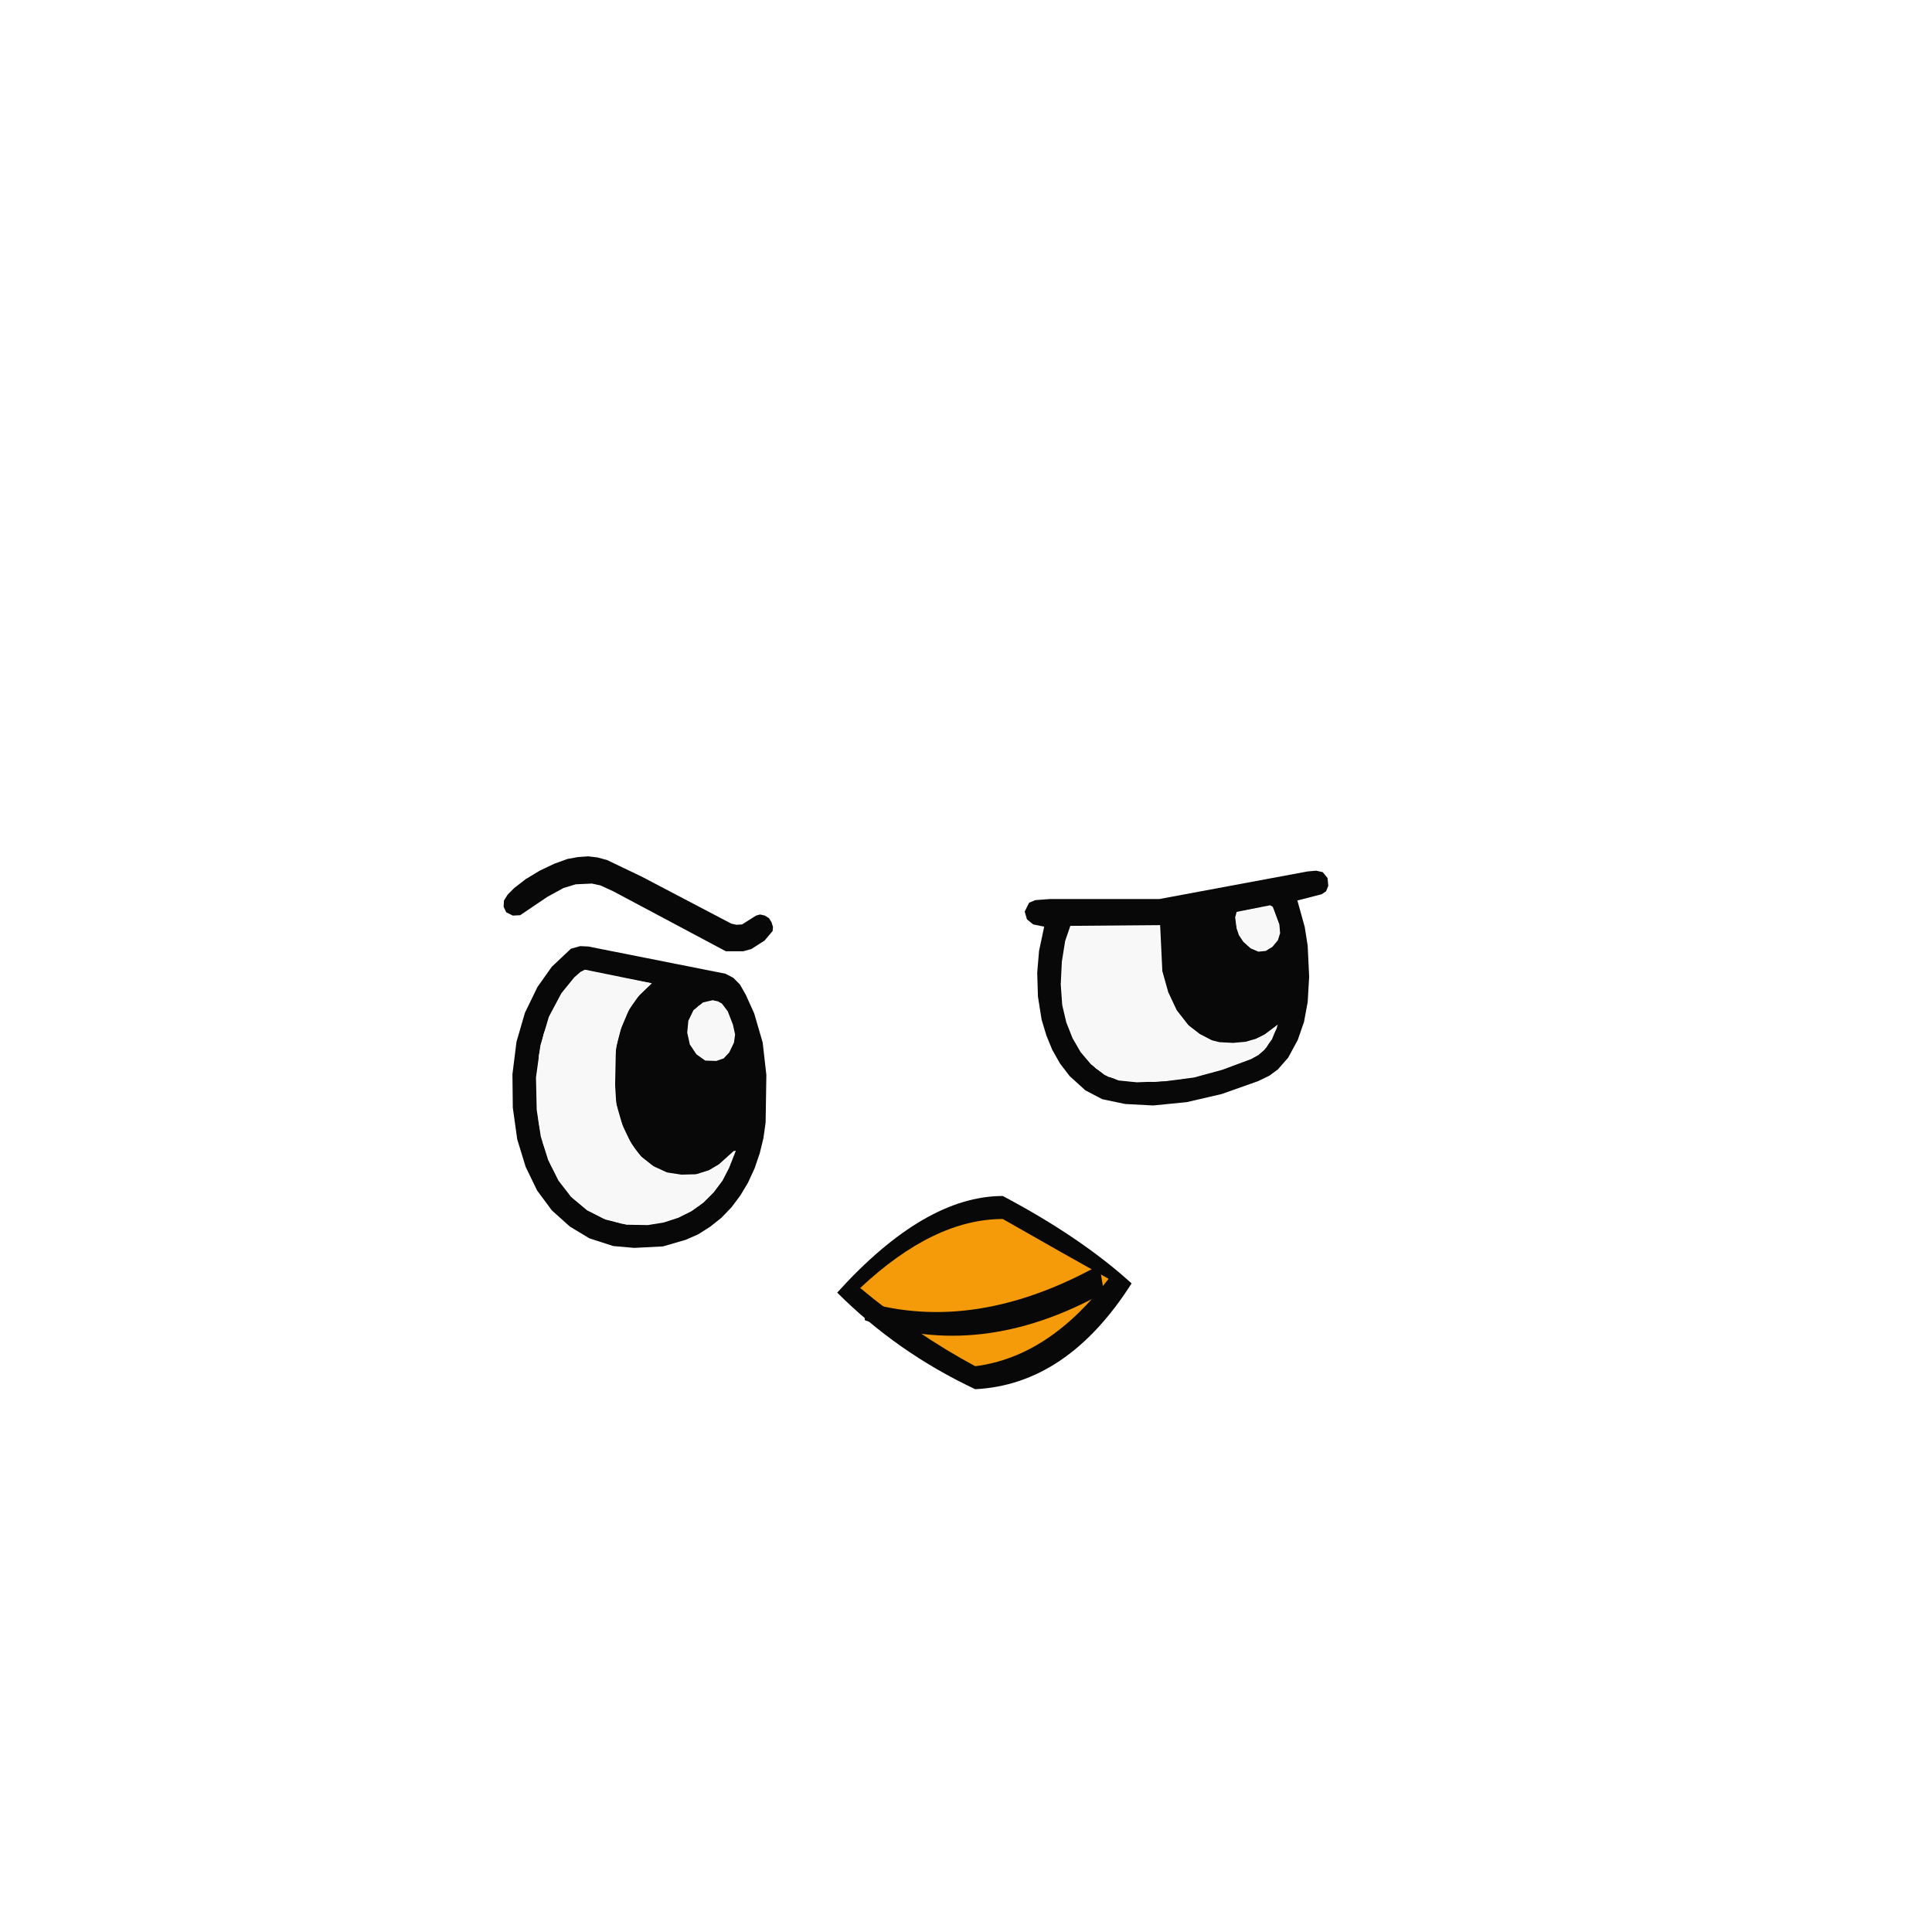
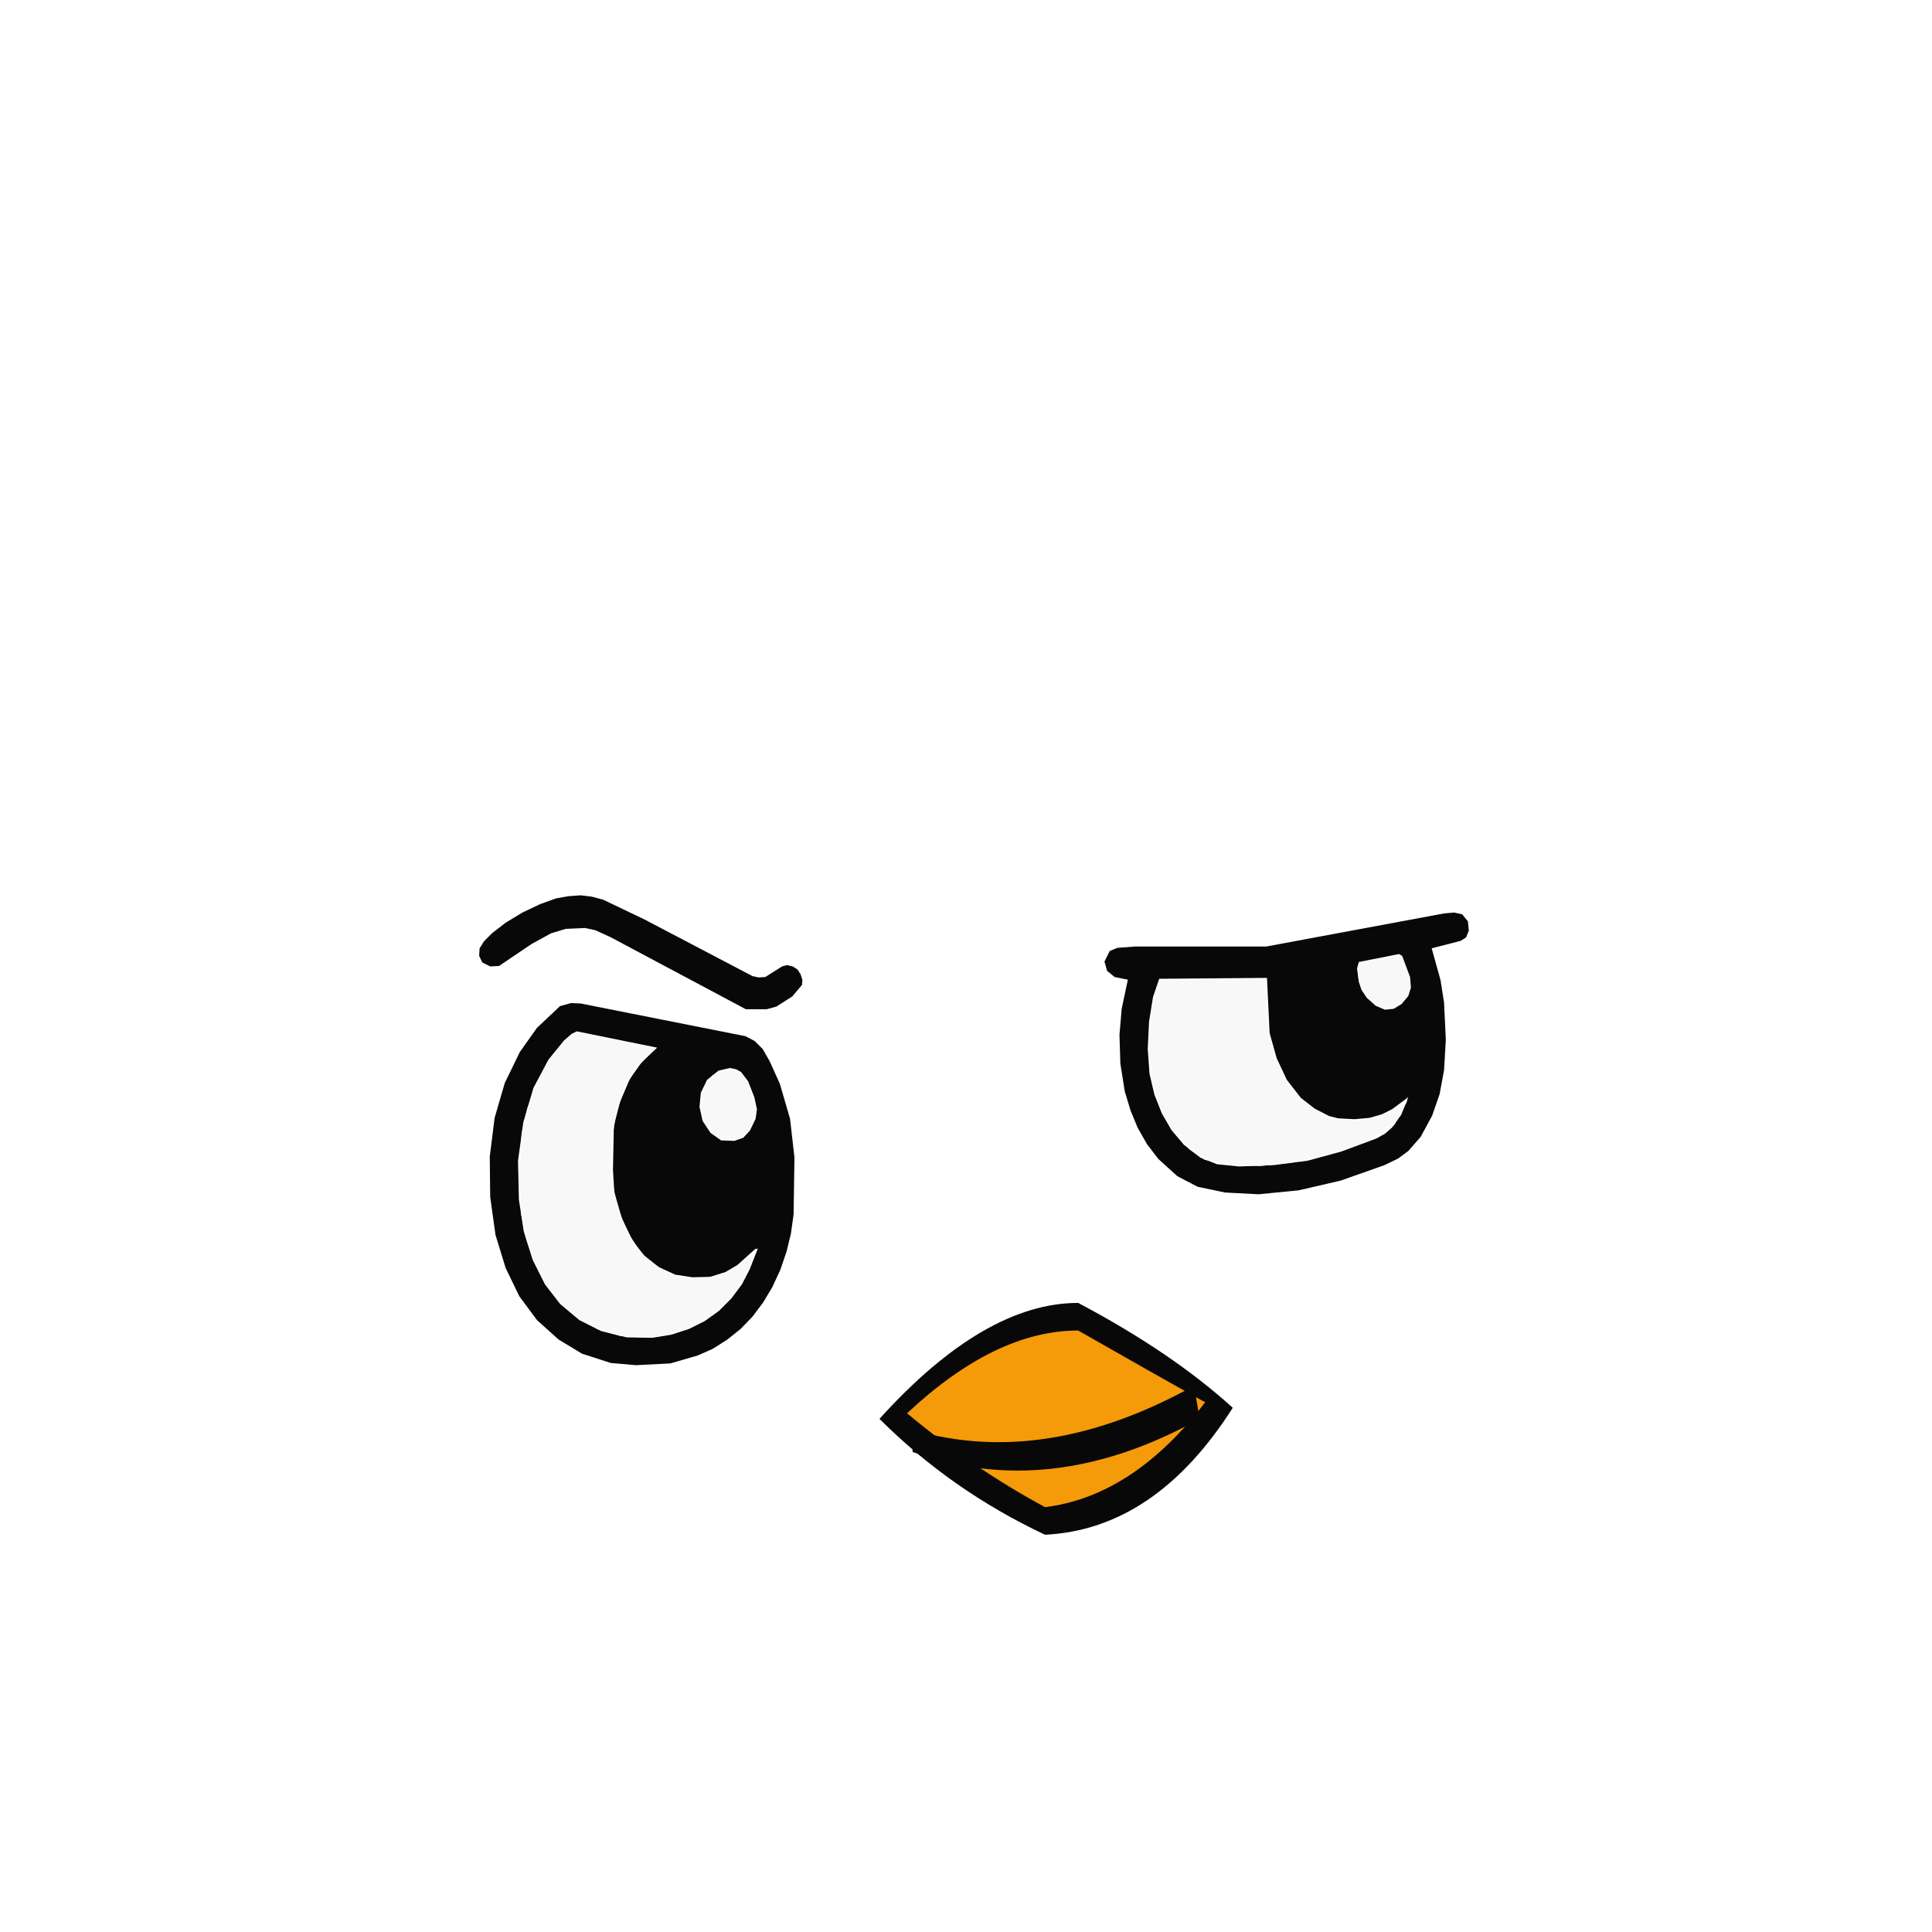
<svg xmlns="http://www.w3.org/2000/svg" viewBox="0 0 420 420">
  <g class="sthings-face" data-face="skeptical">
    <g data-pip-part="eye-0">
-       <path fill="#080808" fill-rule="evenodd" d="M124.12 206.24 126.12 205.68 127.88 205.76 157.72 211.68 159.4 212.56 160.84 214 162.12 216.24 163.96 220.32 165.8 226.64 166.6 233.68 166.44 244 165.96 247.44 165.16 250.72 164.04 254 162.6 257.12 160.92 259.92 159 262.48 156.84 264.72 154.44 266.64 151.8 268.32 149.08 269.52 144.12 270.96 137.88 271.28 133.32 270.88 128.12 269.2 123.88 266.64 119.96 263.12 116.76 258.8 114.28 253.68 112.44 247.68 111.48 240.8 111.4 233.52 112.28 226.48 114.12 220.16 116.84 214.56 119.96 210.16ZM127.16 210.8 126.2 211.28 124.84 212.48 122.04 215.92 119.32 221.04 117.48 227.28 116.52 234.24 116.68 241.28 117.56 247.04 119.16 252.16 121.4 256.64 124.12 260.16 127.64 263.12 131.64 265.12 136.2 266.24 140.84 266.32 144.28 265.76 147.48 264.72 150.36 263.28 152.92 261.44 155.16 259.2 157.08 256.64 158.52 253.84 159.96 250.16 159.48 250.24 156.28 253.12 154.12 254.4 151.32 255.28 148.12 255.36 145 254.88 142.04 253.52 139.4 251.44 137.32 248.8 135.32 244.64 133.96 239.92 133.72 235.92 133.88 227.92 135 223.6 136.76 219.44 138.92 216.4 141.72 213.76ZM123.4 186.72 125.64 186.32 127.88 186.16 129.88 186.4 131.96 186.96 139.48 190.56 159 200.8 160.12 201.04 161.32 200.96 164.36 199.04 165.24 198.8 166.28 199.04 167.16 199.6 167.72 200.48 168.04 201.52 167.96 202.4 166.2 204.48 163.32 206.32 161.56 206.8H157.8L133.32 193.76L130.52 192.48L128.68 192.08L125.16 192.24L122.52 193.04L119 194.96L113.08 198.96L111.48 199.04L110.04 198.32L109.48 197.12L109.56 195.76L110.36 194.48L111.8 193.04L114.28 191.12L117.32 189.28L120.52 187.76ZM156.92 218.16 156.04 217.68 154.92 217.44 152.84 217.92 150.76 219.6 149.64 221.92 149.4 224.48 149.96 227.04 151.4 229.2 153.32 230.56 155.72 230.64 157.32 230.08 158.52 228.8 159.56 226.64 159.8 224.88 159.32 222.72 158.2 219.84Z" />
-       <path fill="#f8f8f8" fill-rule="evenodd" d="M125 212.4 127 210.96 141.48 213.76 138.04 217.36 135.8 221.12 134.28 225.76 133.4 231.52 133.48 237.2 134.44 242.32 136.28 247.04 138.84 250.96 141.08 252.96 143.56 254.48 146.2 255.36 149 255.6 151.72 255.28 154.2 254.48 156.28 253.28 159.4 250.88 157.48 255.44 155 259.2 151.88 262.16 147.96 264.4 143.96 265.68 139.4 266.24 135.08 266 131.16 264.88 127.56 262.96 124.44 260.4 121.8 257.04 119.72 253.2 118.04 248.56 117.08 243.92 116.84 236.48 117.16 229.36 118.2 224.72 120.04 219.84 122.44 215.6ZM151.8 218.72 153.88 217.76 156.04 217.92 157.4 218.96 158.68 221.36 159.48 224.16 159.4 226.32 158.36 228.72 157.4 229.76 156.44 230.24 154.52 230.48 152.76 230.08 151.16 228.72 150.12 226.88 149.64 224.64 149.8 222.4 150.52 220.32Z" />
+       <path fill="#080808" fill-rule="evenodd" d="M121.733 218.73 124.133 218.058 126.245 218.154 162.053 225.258 164.069 226.314 165.797 228.042 167.333 230.73 169.541 235.626 171.749 243.21 172.709 251.658 172.517 264.042 171.941 268.17 170.981 272.106 169.637 276.042 167.909 279.786 165.893 283.146 163.589 286.218 160.997 288.906 158.117 291.21 154.949 293.226 151.685 294.666 145.733 296.394 138.245 296.778 132.773 296.298 126.533 294.282 121.445 291.21 116.741 286.986 112.901 281.802 109.925 275.658 107.717 268.458 106.565 260.202 106.469 251.466 107.525 243.018 109.733 235.434 112.997 228.714 116.741 223.434 121.733 218.73ZM125.381 224.202 124.229 224.778 122.597 226.218 119.237 230.346 115.973 236.49 113.765 243.978 112.613 252.33 112.805 260.778 113.861 267.69 115.781 273.834 118.469 279.21 121.733 283.434 125.957 286.986 130.757 289.386 136.229 290.73 141.797 290.826 145.925 290.154 149.765 288.906 153.221 287.178 156.293 284.97 158.981 282.282 161.285 279.21 163.013 275.85 164.741 271.434 164.165 271.53 160.325 274.986 157.733 276.522 154.373 277.578 150.533 277.674 146.789 277.098 143.237 275.466 140.069 272.97 137.573 269.802 135.173 264.81 133.541 259.146 133.253 254.346 133.445 244.746 134.789 239.562 136.901 234.57 139.493 230.922 142.853 227.754 125.381 224.202ZM120.869 195.306 123.557 194.826 126.245 194.634 128.645 194.922 131.141 195.594 140.165 199.914 163.589 212.202 164.933 212.49 166.373 212.394 170.021 210.09 171.077 209.802 172.325 210.09 173.381 210.762 174.053 211.818 174.437 213.066 174.341 214.122 172.229 216.618 168.773 218.826 166.661 219.402H162.149L132.773 203.754L129.413 202.218L127.205 201.738L122.981 201.93L119.813 202.89L115.589 205.194L108.485 209.994L106.565 210.09L104.837 209.226L104.165 207.786L104.261 206.154L105.221 204.618L106.949 202.89L109.925 200.586L113.573 198.378L117.413 196.554L120.869 195.306ZM161.093 233.034 160.037 232.458 158.693 232.17 156.197 232.746 153.701 234.762 152.357 237.546 152.069 240.618 152.741 243.69 154.469 246.282 156.773 247.914 159.653 248.01 161.573 247.338 163.013 245.802 164.261 243.21 164.549 241.098 163.973 238.506 162.629 235.05 161.093 233.034Z" />
+       <path fill="#f8f8f8" fill-rule="evenodd" d="M122.789 226.122 125.189 224.394 142.565 227.754 138.437 232.074 135.749 236.586 133.925 242.154 132.869 249.066 132.965 255.882 134.117 262.026 136.325 267.69 139.397 272.394 142.085 274.794 145.061 276.618 148.229 277.674 151.589 277.962 154.853 277.578 157.829 276.618 160.325 275.178 164.069 272.298 161.765 277.77 158.789 282.282 155.045 285.834 150.341 288.522 145.541 290.058 140.069 290.73 134.885 290.442 130.181 289.098 125.861 286.794 122.117 283.722 118.949 279.69 116.453 275.082 114.437 269.514 113.285 263.946 112.997 255.018 113.381 246.474 114.629 240.906 116.837 235.05 119.717 229.962 122.789 226.122ZM154.949 233.706 157.445 232.554 160.037 232.746 161.669 233.994 163.205 236.874 164.165 240.234 164.069 242.826 162.821 245.706 161.669 246.954 160.517 247.53 158.213 247.818 156.101 247.338 154.181 245.706 152.933 243.498 152.357 240.81 152.549 238.122 153.413 235.626 154.949 233.706Z" />
    </g>
    <g data-pip-part="eye-1">
-       <path fill="#080808" fill-rule="evenodd" d="M284.28 189.44 286.12 189.28 287.56 189.6 288.6 190.88 288.76 192.56 288.28 193.76 287.32 194.4 282.04 195.76 283.64 201.52 284.28 205.6 284.6 212.32 284.28 217.84 283.48 222.16 282.12 226.08 280.04 229.92 277.8 232.48 275.96 233.84 273.48 235.04 265.56 237.84 257.96 239.6 250.68 240.32 244.6 240 239.64 238.96 235.96 237.04 232.52 233.92 230.44 231.2 228.76 228.24 227.48 225.12 226.44 221.68 225.64 216.64 225.48 211.44 225.88 206.72 227 201.44 224.6 200.96 223.24 199.84 222.76 198.16 223.72 196.24 225.08 195.68 228.28 195.44H252.04ZM252.2 201.12 232.68 201.28 231.56 204.56 230.84 209.04 230.6 214 230.92 218.48 231.8 222.24 233.16 225.68 234.92 228.72 237.16 231.36 240.12 233.68 243.16 234.88 247.16 235.28 253.4 235.04 259.56 234.24 265.72 232.56 271.96 230.24 273.56 229.36 274.84 228.24 276.52 225.92 277.8 222.72 274.92 224.88 273 225.84 270.76 226.48 268.04 226.72 265.08 226.56 263.48 226.16 260.84 224.8 258.36 222.88 255.8 219.6 253.96 215.68 252.68 211.12ZM276.68 197.12 276.12 196.8 268.84 198.24 268.52 199.44 268.84 201.84 269.32 203.28 270.28 204.72 271.88 206.16 273.56 206.88 275.16 206.72 276.6 205.84 277.8 204.4 278.28 202.88 278.12 200.96Z" />
-       <path fill="#f8f8f8" fill-rule="evenodd" d="M232.68 201.6 251.72 201.36 252.04 202.4 252.36 210.08 253.48 214.96 255.64 219.84 257.16 221.76 259.16 223.76 261.24 225.28 263.16 226.16 265.56 226.8 267.96 226.96 270.12 226.8 272.28 226.24 274.6 225.2 277.64 223.2 277.48 223.68 275.32 227.68 274.04 228.88 269.8 230.96 263.96 232.96 257.24 234.48 251 235.2 245.32 235.04 240.92 234.08 238.2 232.24 235.64 229.44 233.48 225.92 231.88 221.92 231.08 217.92 230.76 213.2 231.16 208.08ZM270.68 197.92 275.48 197.12 276.36 197.2 276.84 197.68 277.88 200.64 278.2 202.72 277.56 204.56 276.12 206 274.76 206.56 272.92 206.4 271.32 205.6 269.96 204.08 268.84 201.68 268.6 199.2 269.08 198.48Z" />
+       <path fill="#080808" fill-rule="evenodd" d="M313.925 198.57 316.133 198.378 317.861 198.762 319.109 200.298 319.301 202.314 318.725 203.754 317.573 204.522 311.237 206.154 313.157 213.066 313.925 217.962 314.309 226.026 313.925 232.65 312.965 237.834 311.333 242.538 308.837 247.146 306.149 250.218 303.941 251.85 300.965 253.29 291.461 256.65 282.341 258.762 273.605 259.626 266.309 259.242 260.357 257.994 255.941 255.69 251.813 251.946 249.317 248.682 247.301 245.13 245.765 241.386 244.517 237.258 243.557 231.21 243.365 224.97 243.845 219.306 245.189 212.97 242.309 212.394 240.677 211.05 240.101 209.034 241.253 206.73 242.885 206.058 246.725 205.77H275.237L313.925 198.57ZM275.429 212.586 252.005 212.778 250.661 216.714 249.797 222.09 249.509 228.042 249.893 233.418 250.949 237.93 252.581 242.058 254.693 245.706 257.381 248.874 260.933 251.658 264.581 253.098 269.381 253.578 276.869 253.29 284.261 252.33 291.653 250.314 299.141 247.53 301.061 246.474 302.597 245.13 304.613 242.346 306.149 238.506 302.693 241.098 300.389 242.25 297.701 243.018 294.437 243.306 290.885 243.114 288.965 242.634 285.797 241.002 282.821 238.698 279.749 234.762 277.541 230.058 276.005 224.586 275.429 212.586ZM304.805 207.786 304.133 207.402 295.397 209.13 295.013 210.57 295.397 213.45 295.973 215.178 297.125 216.906 299.045 218.634 301.061 219.498 302.981 219.306 304.709 218.25 306.149 216.522 306.725 214.698 306.533 212.394 304.805 207.786Z" />
+       <path fill="#f8f8f8" fill-rule="evenodd" d="M252.005 213.162 274.853 212.874 275.237 214.122 275.621 223.338 276.965 229.194 279.557 235.05 281.381 237.354 283.781 239.754 286.277 241.578 288.581 242.634 291.461 243.402 294.341 243.594 296.933 243.402 299.525 242.73 302.309 241.482 305.957 239.082 305.765 239.658 303.173 244.458 301.637 245.898 296.549 248.394 289.541 250.794 281.477 252.618 273.989 253.482 267.173 253.29 261.893 252.138 258.629 249.93 255.557 246.57 252.965 242.346 251.045 237.546 250.085 232.746 249.701 227.082 250.181 220.938 252.005 213.162ZM297.605 208.746 303.365 207.786 304.421 207.882 304.997 208.458 306.245 212.01 306.629 214.506 305.861 216.714 304.133 218.442 302.501 219.114 300.293 218.922 298.373 217.962 296.741 216.138 295.397 213.258 295.109 210.282 295.685 209.418 297.605 208.746Z" />
    </g>
    <g data-pip-part="beak">
-       <path fill="#080808" fill-rule="evenodd" d="M182 281Q201 260 218 260Q235 269 246 279Q232 301 212 302Q195 294 182 281Z" />
-       <path fill="#f59a08" fill-rule="evenodd" d="M187 280Q203 265 218 265Q232 273 241 278Q228 295 212 297Q199 290 187 280Z" />
-       <path fill="#080808" fill-rule="evenodd" d="M188 283Q212 290 239 275L240 281Q213 296 188 287V283Z" />
+       <path fill="#080808" fill-rule="evenodd" d="M191.189 308.442Q213.989 283.242 234.389 283.242Q254.789 294.042 267.989 306.042Q251.189 332.442 227.189 333.642Q206.789 324.042 191.189 308.442Z" />
+       <path fill="#f59a08" fill-rule="evenodd" d="M197.189 307.242Q216.389 289.242 234.389 289.242Q251.189 298.842 261.989 304.842Q246.389 325.242 227.189 327.642Q211.589 319.242 197.189 307.242Z" />
+       <path fill="#080808" fill-rule="evenodd" d="M198.389 310.842Q227.189 319.242 259.589 301.242L260.789 308.442Q228.389 326.442 198.389 315.642V310.842Z" />
    </g>
  </g>
</svg>
